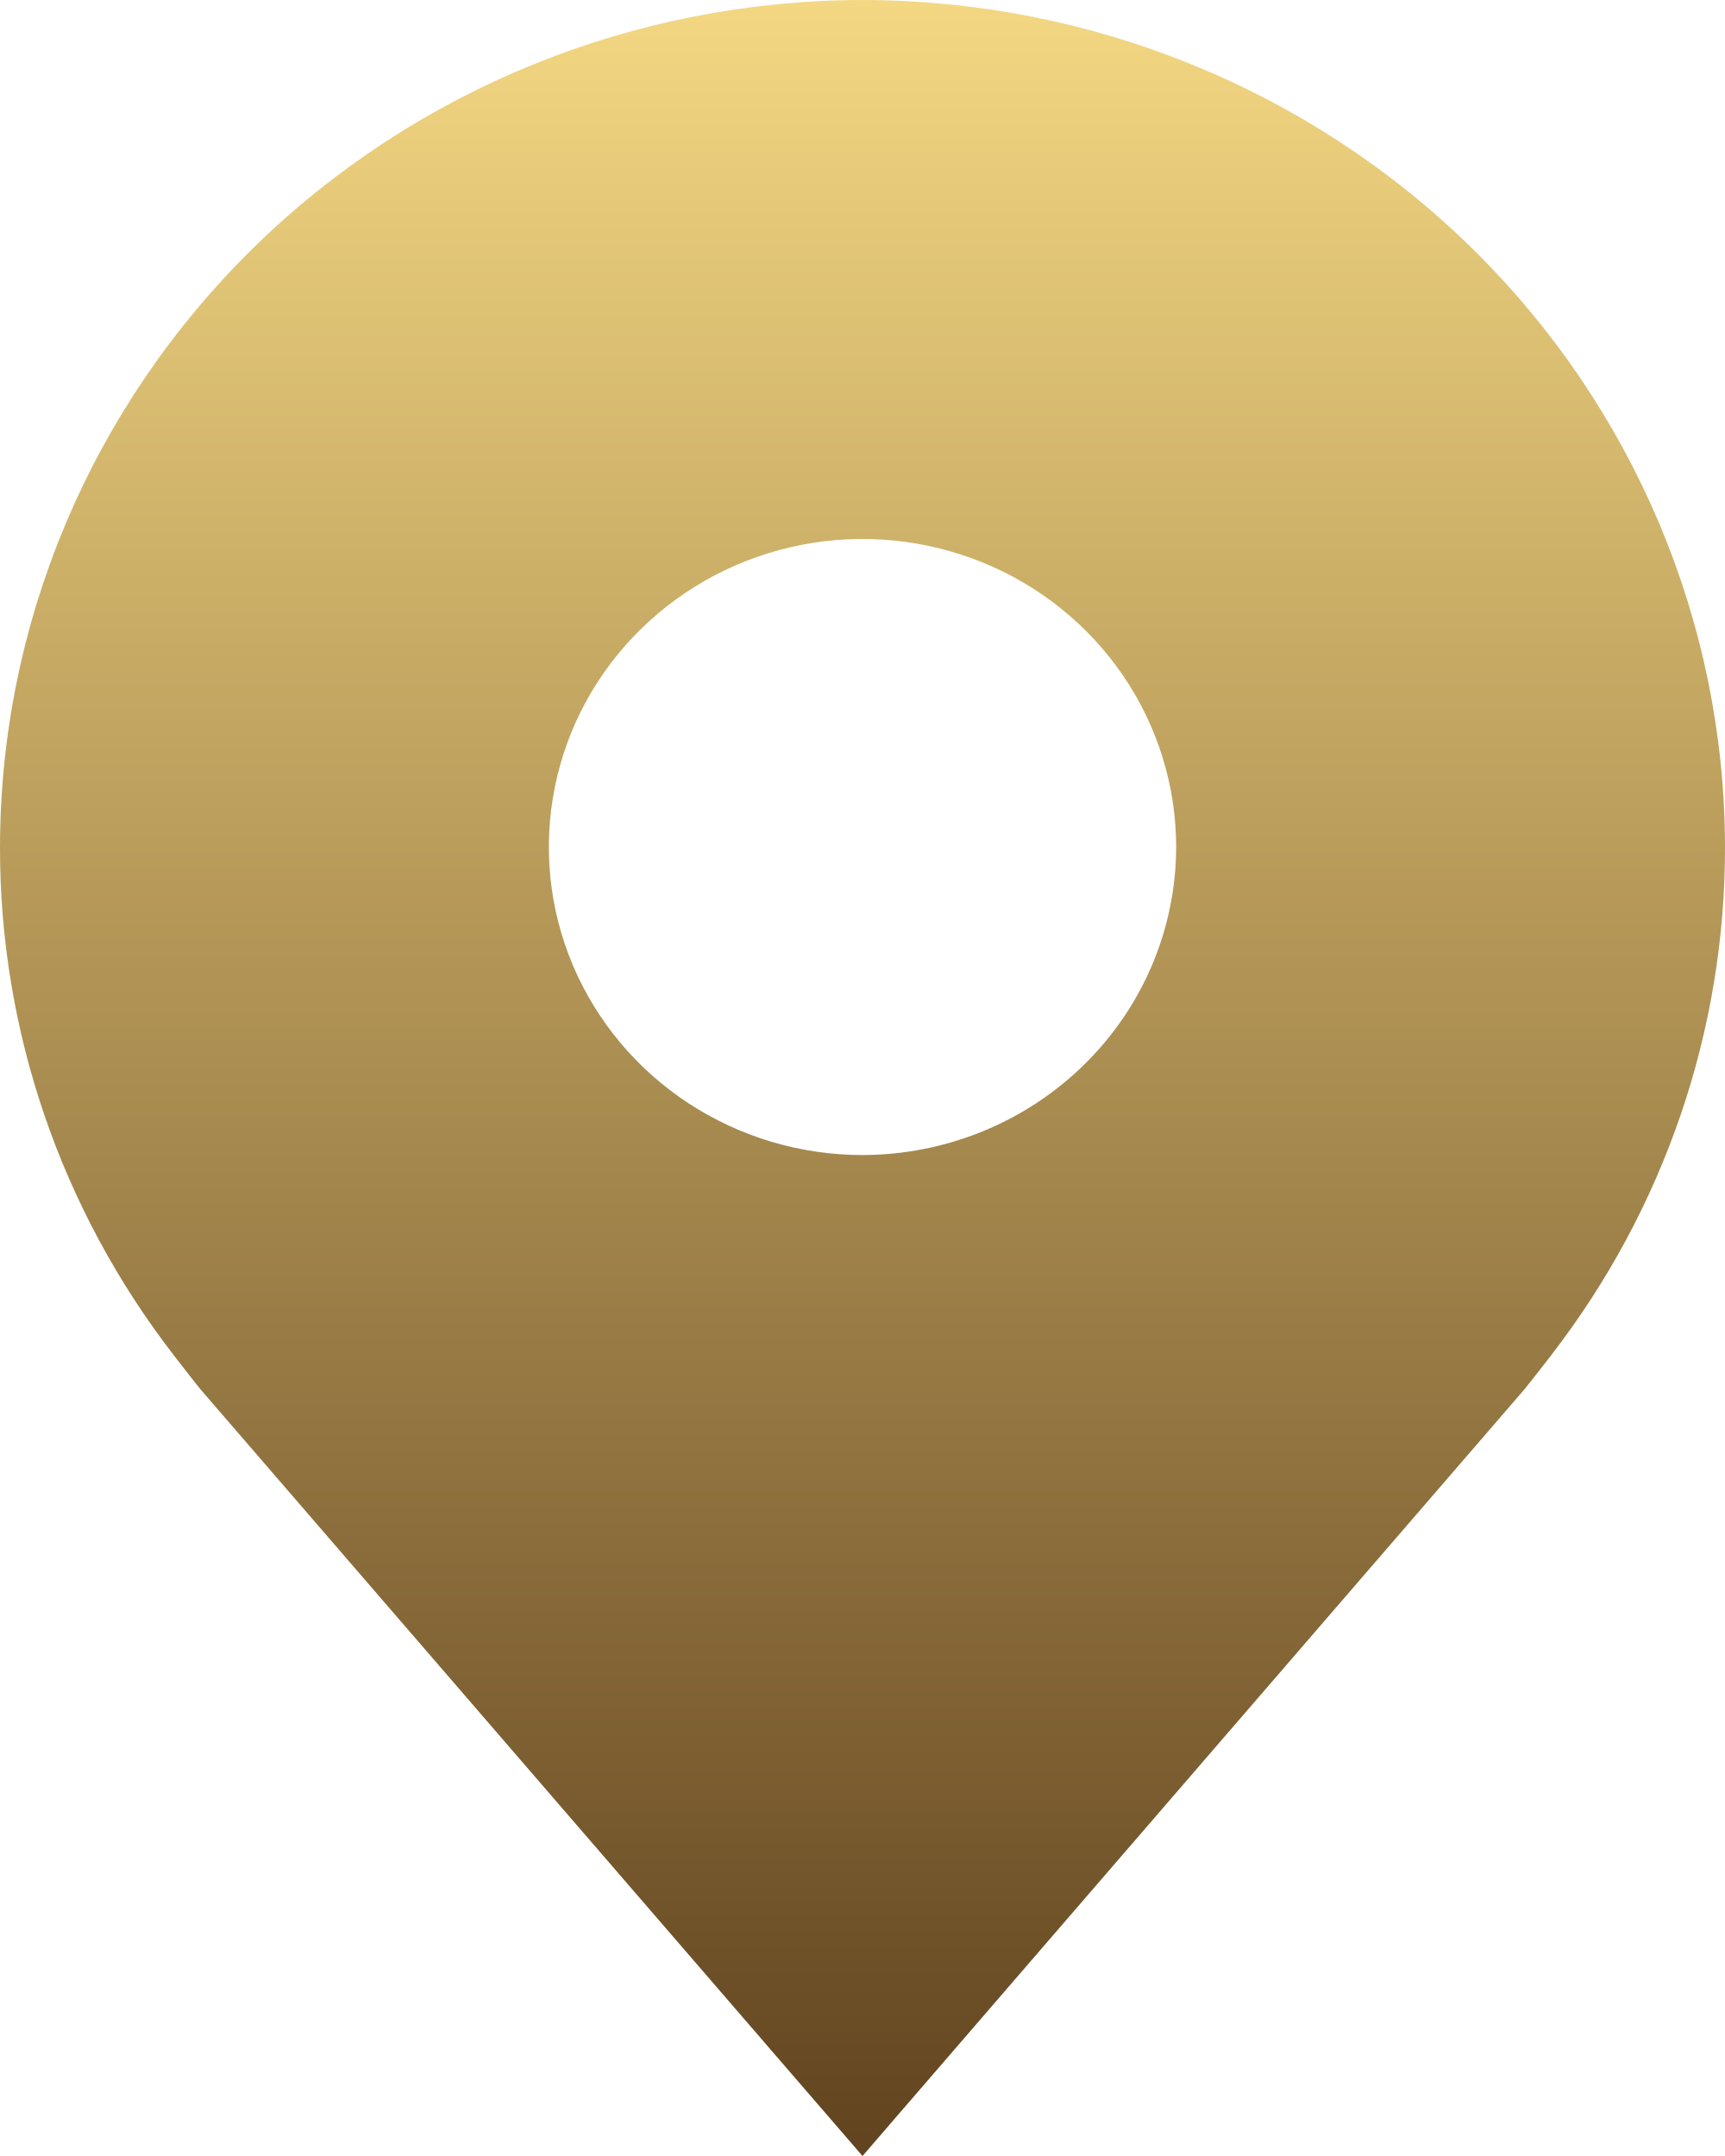
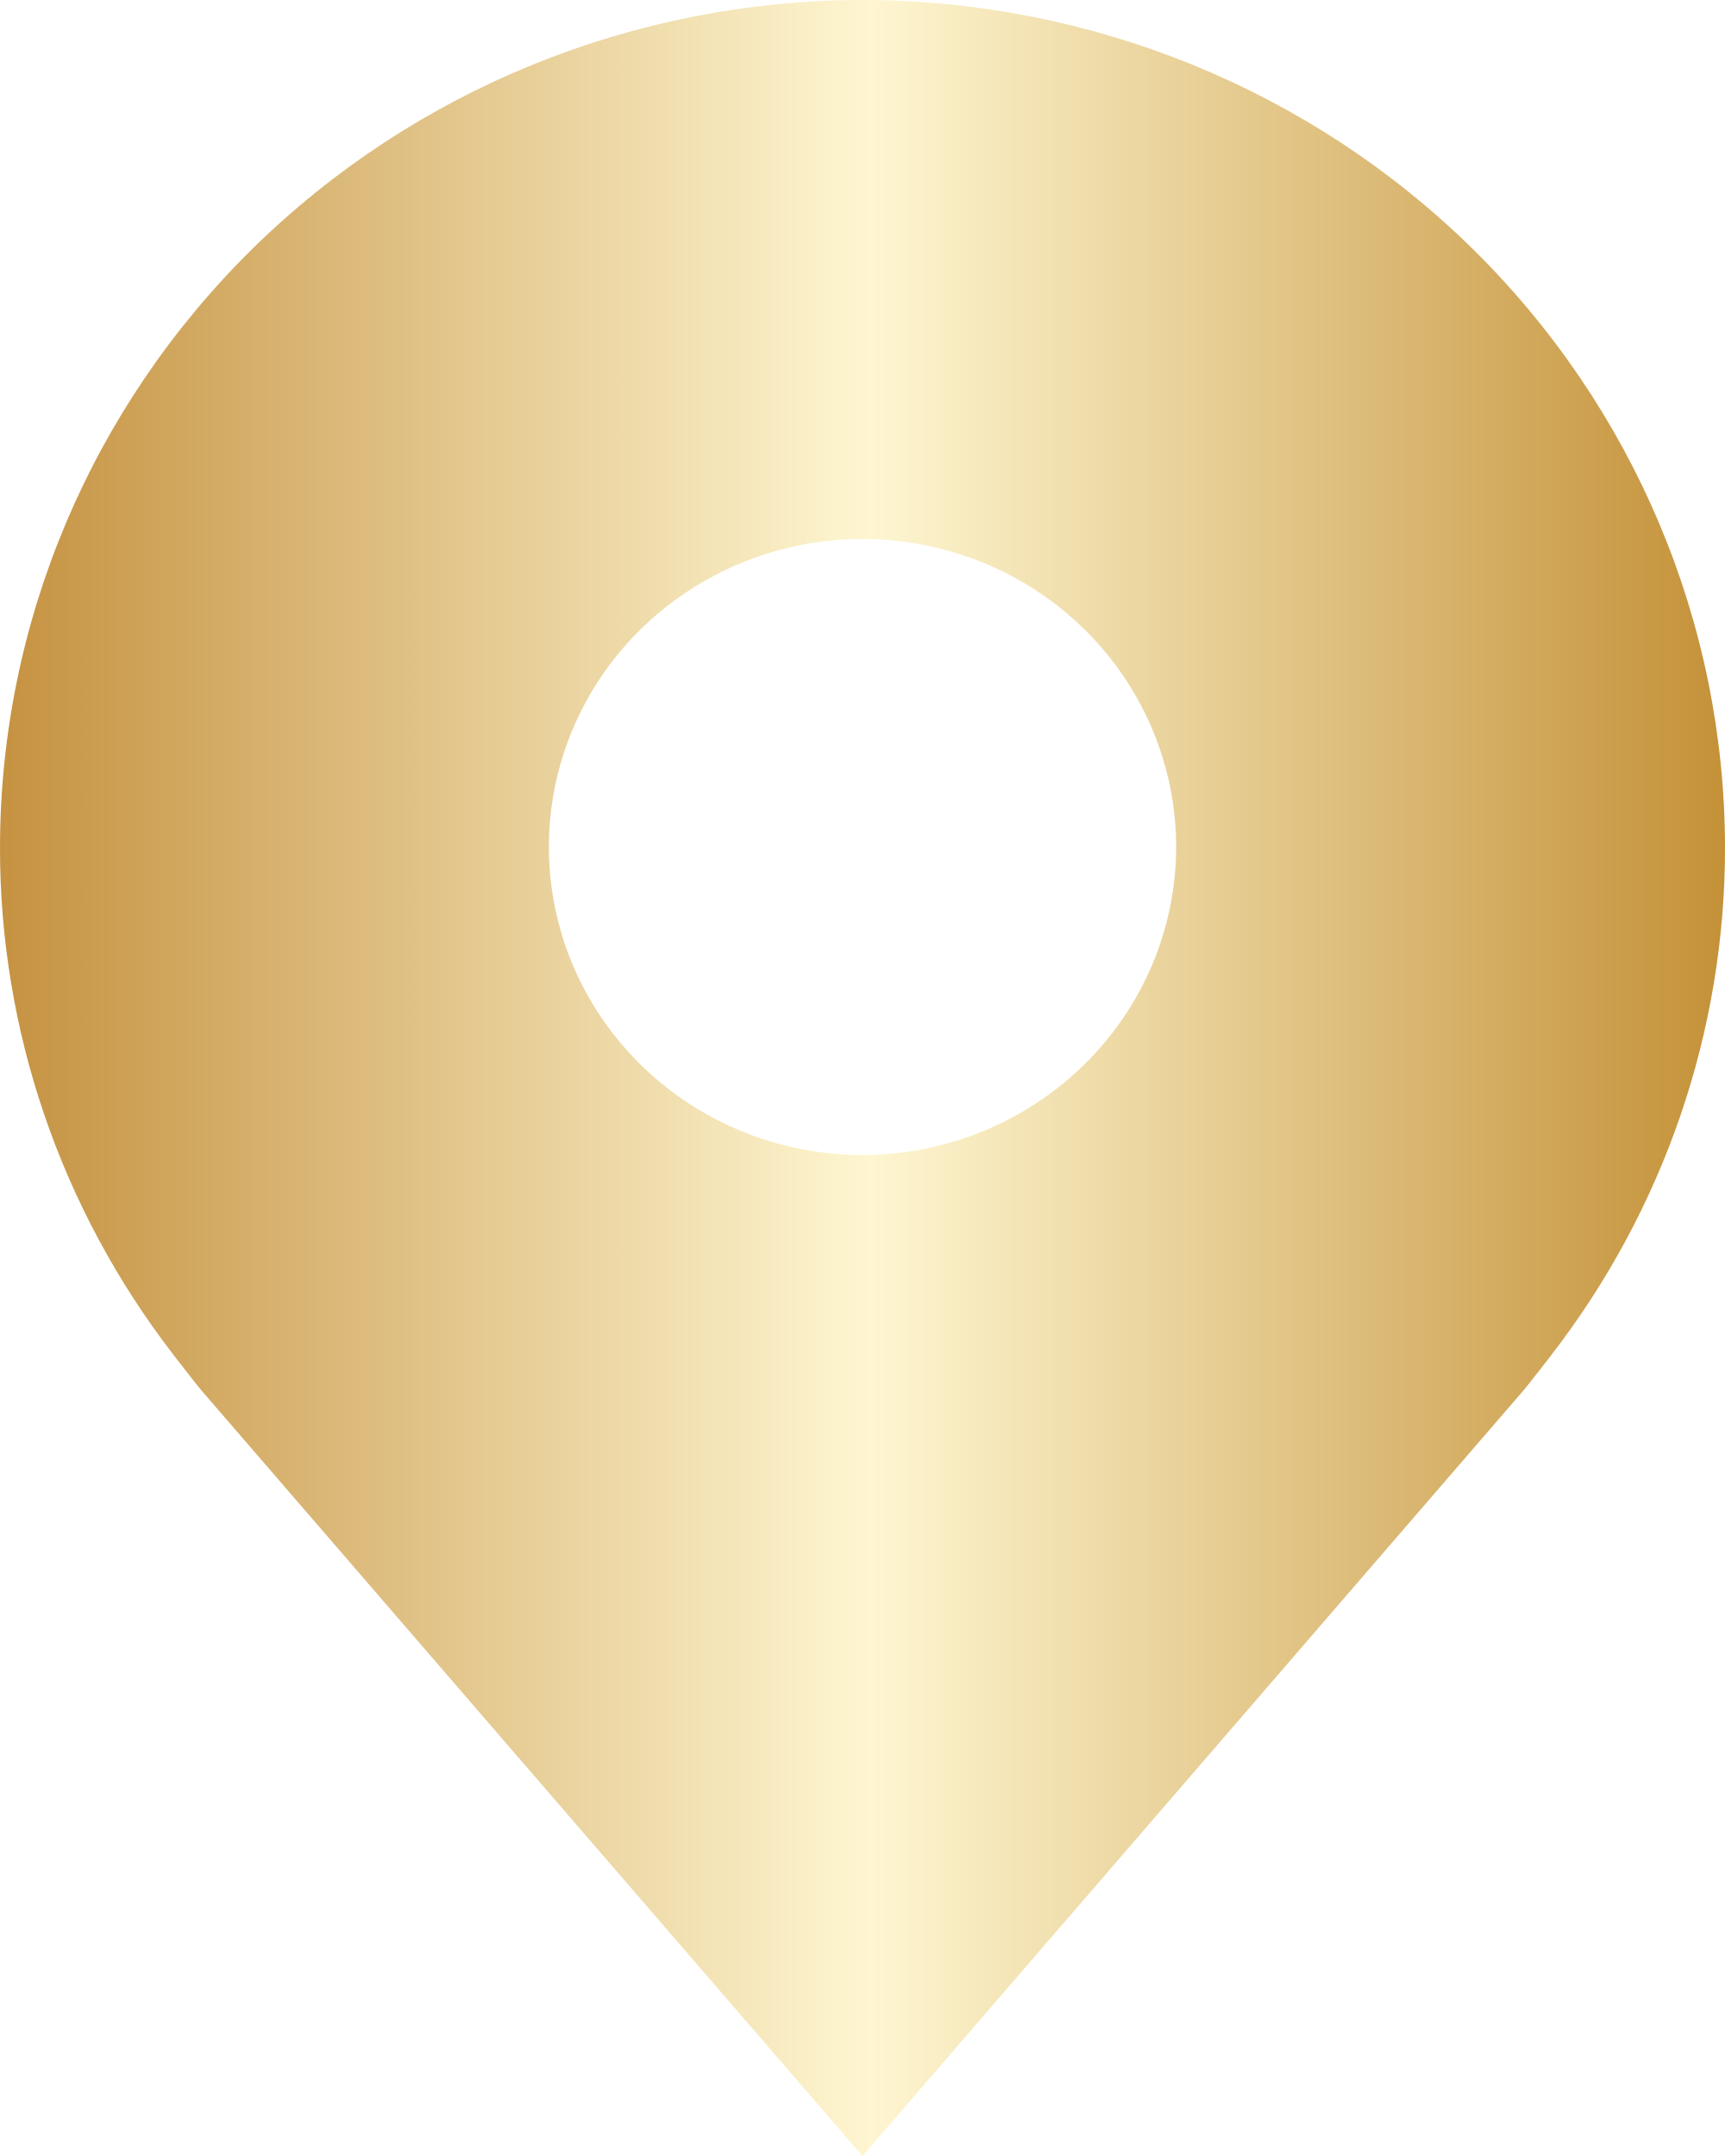
<svg xmlns="http://www.w3.org/2000/svg" width="12" height="15" viewBox="0 0 12 15" fill="none">
-   <path d="M6 0C4.409 0.002 2.884 0.623 1.759 1.728C0.635 2.833 0.002 4.331 6.38338e-06 5.893C-0.002 7.17 0.423 8.412 1.209 9.429C1.209 9.429 1.372 9.64 1.399 9.671L6 15L10.603 9.668C10.627 9.64 10.791 9.429 10.791 9.429L10.792 9.427C11.577 8.411 12.002 7.169 12 5.893C11.998 4.331 11.365 2.833 10.241 1.728C9.116 0.623 7.591 0.002 6 0ZM6 8.036C5.568 8.036 5.147 7.91 4.788 7.675C4.429 7.439 4.149 7.104 3.984 6.713C3.819 6.321 3.776 5.89 3.86 5.475C3.944 5.059 4.152 4.677 4.457 4.378C4.762 4.078 5.151 3.874 5.574 3.791C5.998 3.708 6.436 3.751 6.835 3.913C7.234 4.075 7.574 4.35 7.814 4.702C8.054 5.055 8.182 5.469 8.182 5.893C8.181 6.461 7.951 7.006 7.542 7.407C7.133 7.809 6.578 8.035 6 8.036Z" fill="url(#paint0_linear_1_777)" />
+   <path d="M6 0C4.409 0.002 2.884 0.623 1.759 1.728C0.635 2.833 0.002 4.331 6.38338e-06 5.893C-0.002 7.17 0.423 8.412 1.209 9.429C1.209 9.429 1.372 9.64 1.399 9.671L6 15L10.603 9.668C10.627 9.64 10.791 9.429 10.791 9.429L10.792 9.427C11.577 8.411 12.002 7.169 12 5.893C11.998 4.331 11.365 2.833 10.241 1.728C9.116 0.623 7.591 0.002 6 0ZM6 8.036C5.568 8.036 5.147 7.91 4.788 7.675C4.429 7.439 4.149 7.104 3.984 6.713C3.819 6.321 3.776 5.89 3.86 5.475C3.944 5.059 4.152 4.677 4.457 4.378C4.762 4.078 5.151 3.874 5.574 3.791C5.998 3.708 6.436 3.751 6.835 3.913C7.234 4.075 7.574 4.35 7.814 4.702C8.054 5.055 8.182 5.469 8.182 5.893C8.181 6.461 7.951 7.006 7.542 7.407C7.133 7.809 6.578 8.035 6 8.036Z" fill="url(#paint0_linear_744_1315)" />
  <defs>
-     <linearGradient id="paint0_linear_1_777" x1="6.3" y1="15" x2="6.3" y2="1.09041e-09" gradientUnits="userSpaceOnUse">
-       <stop stop-color="#61431F" />
-       <stop offset="1" stop-color="#F3D782" />
+     <linearGradient id="paint0_linear_744_1315" x1="0" y1="7.5" x2="12" y2="7.5" gradientUnits="userSpaceOnUse">
+       <stop stop-color="#C59241" />
+       <stop offset="0.505" stop-color="#FEF6D1" />
+       <stop offset="1" stop-color="#C49138" />
    </linearGradient>
  </defs>
</svg>
